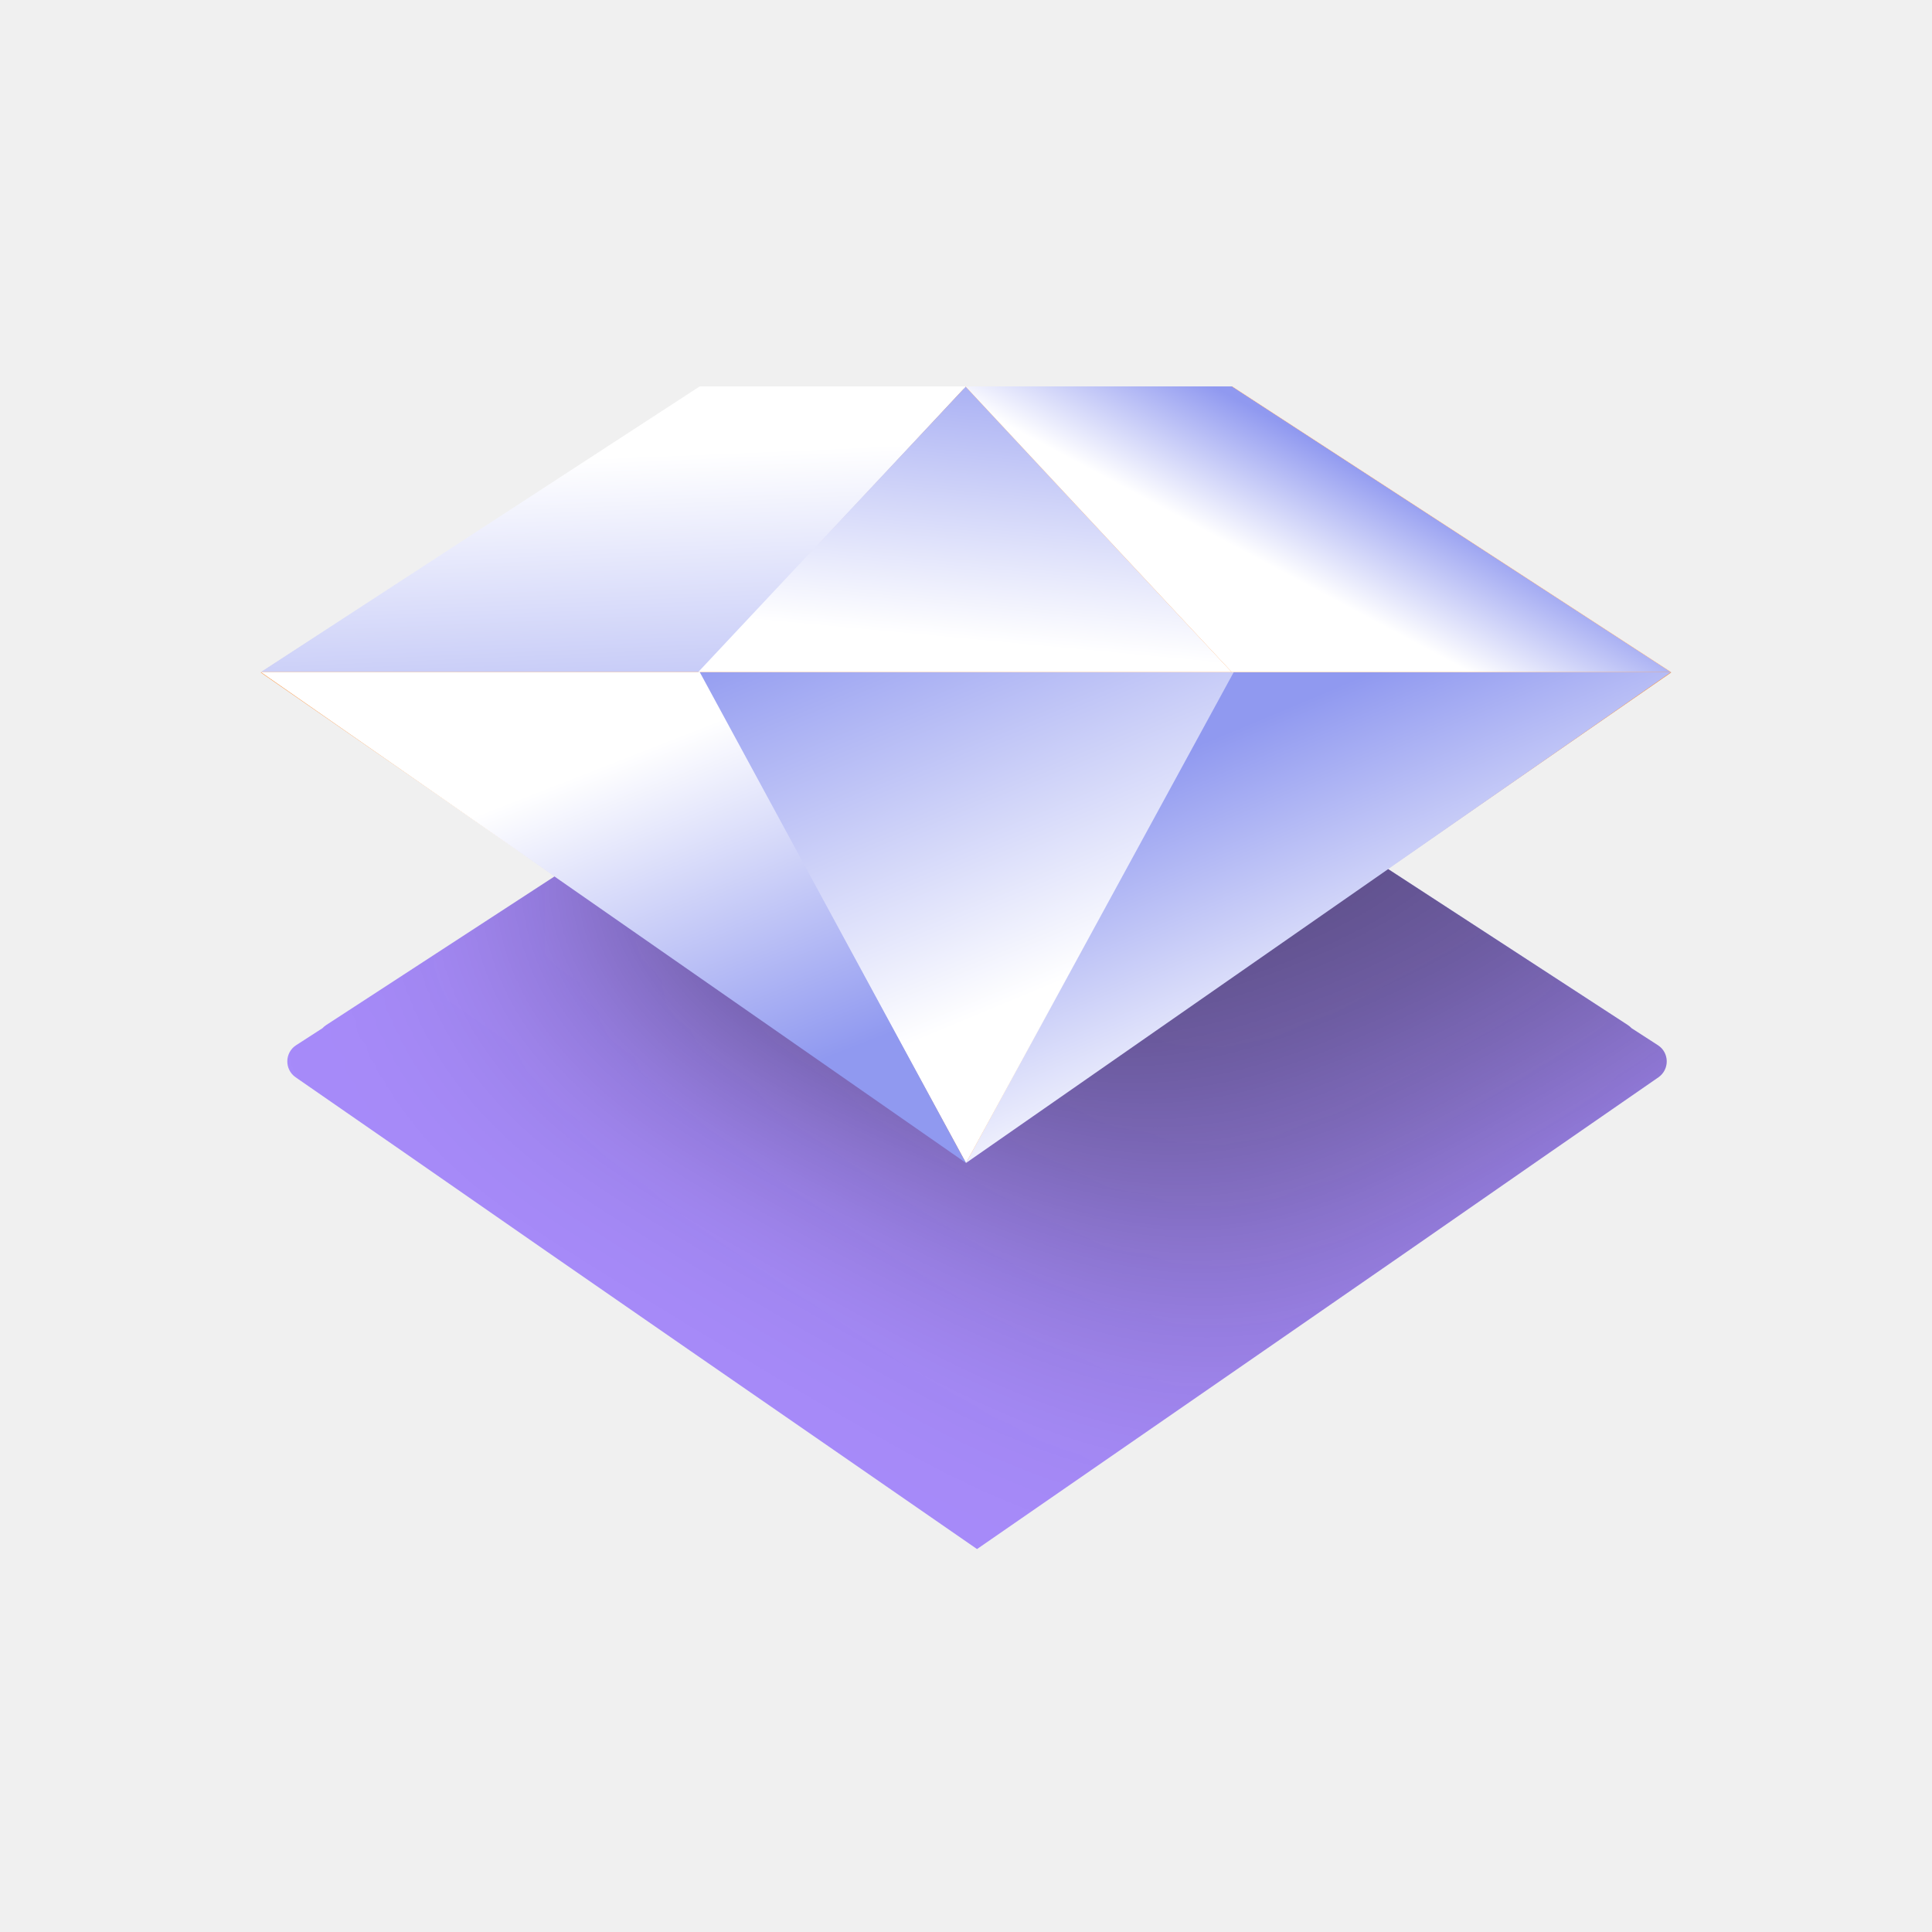
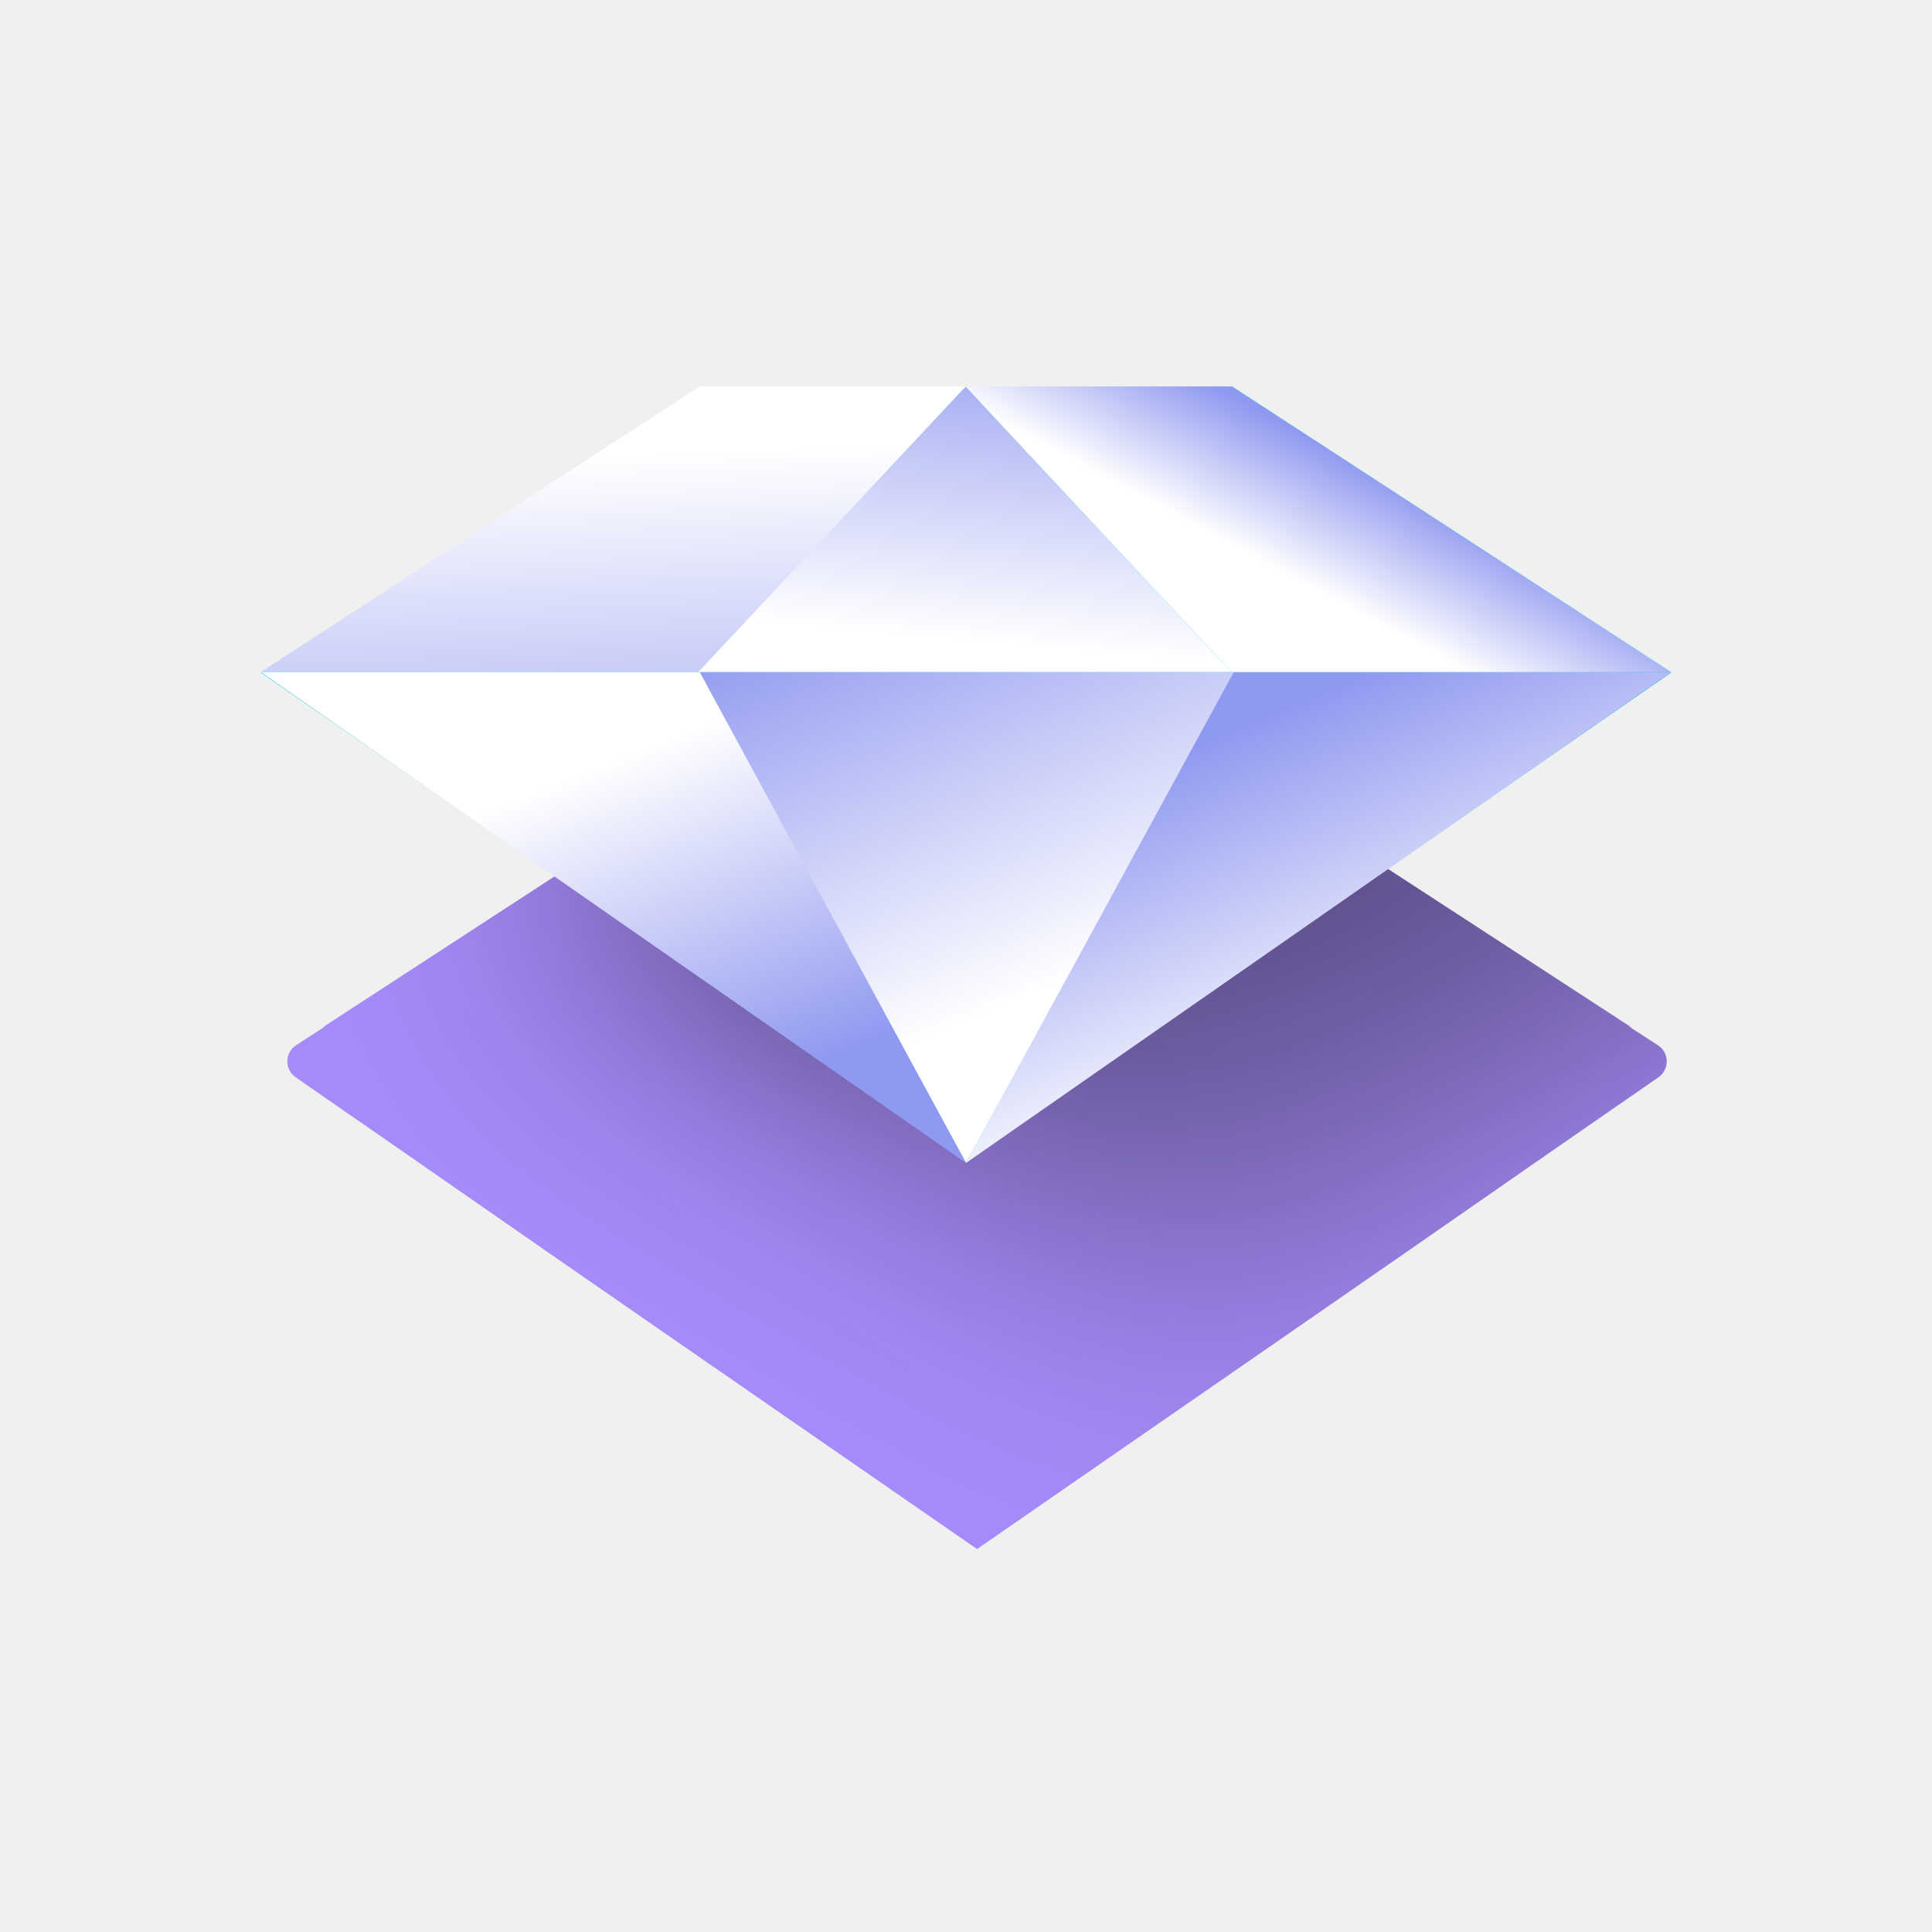
<svg xmlns="http://www.w3.org/2000/svg" width="48" height="48" viewBox="0 0 48 48" fill="none">
  <g clip-path="url(#clip0_3317_12418)">
    <path d="M8.012 25.545C8.039 25.515 8.072 25.488 8.109 25.464L17.539 19.326C17.617 19.275 17.707 19.248 17.8 19.248H23.172C23.262 19.248 23.342 19.271 23.411 19.311L25.121 19.311C25.19 19.271 25.27 19.248 25.36 19.248H30.747C30.84 19.248 30.931 19.275 31.008 19.326L40.438 25.464C40.475 25.488 40.508 25.515 40.535 25.545L41.19 25.968C41.477 26.153 41.483 26.57 41.203 26.765L38.488 28.644C33.758 31.937 29.011 35.206 24.274 38.486C19.523 35.196 14.761 31.918 10.018 28.616L7.345 26.765C7.064 26.57 7.071 26.153 7.357 25.968L8.012 25.545Z" fill="#A78BFA" />
    <mask id="mask0_3317_12418" style="mask-type:alpha" maskUnits="userSpaceOnUse" x="7" y="19" width="35" height="20">
      <path d="M8.012 25.545C8.039 25.515 8.072 25.488 8.109 25.464L17.539 19.326C17.617 19.275 17.707 19.248 17.8 19.248H23.172C23.262 19.248 23.342 19.271 23.411 19.311L25.121 19.311C25.19 19.271 25.27 19.248 25.36 19.248H30.747C30.84 19.248 30.931 19.275 31.008 19.326L40.438 25.464C40.475 25.488 40.508 25.515 40.535 25.545L41.19 25.968C41.477 26.153 41.483 26.57 41.203 26.765L38.488 28.644C33.758 31.937 29.011 35.206 24.274 38.486C19.523 35.196 14.761 31.918 10.018 28.616L7.345 26.765C7.064 26.57 7.071 26.153 7.357 25.968L8.012 25.545Z" fill="#A78BFA" />
    </mask>
    <g mask="url(#mask0_3317_12418)">
      <g filter="url(#filter0_f_3317_12418)">
        <path d="M14.326 20.979C14.354 20.95 14.386 20.922 14.423 20.898L23.853 14.76C23.931 14.71 24.022 14.683 24.115 14.683H29.486C29.576 14.683 29.657 14.706 29.725 14.745L31.436 14.745C31.504 14.706 31.585 14.683 31.675 14.683H37.061C37.154 14.683 37.245 14.71 37.323 14.76L46.753 20.898C46.79 20.922 46.822 20.95 46.849 20.979L47.505 21.403C47.791 21.588 47.798 22.005 47.517 22.199L44.802 24.079C40.073 27.371 35.325 30.64 30.588 33.92C25.837 30.631 21.076 27.352 16.332 24.05L13.659 22.199C13.379 22.005 13.385 21.588 13.672 21.403L14.326 20.979Z" fill="url(#paint0_linear_3317_12418)" />
      </g>
    </g>
-     <path d="M30.617 9.662L41.52 16.709L24 28.839V28.84L6.48 16.709L17.383 9.662H30.617Z" fill="#FB923C" />
+     <path d="M30.617 9.662L41.52 16.709L24 28.839V28.84L6.48 16.709L17.383 9.662H30.617Z" fill="#00C1E3" />
    <path d="M6.48 16.697H17.384L24 9.6H17.384L6.48 16.697Z" fill="url(#paint1_linear_3317_12418)" />
-     <path d="M41.52 16.697H30.616L24 9.6H30.616L41.52 16.697Z" fill="#FB923C" />
+     <path d="M41.52 16.697H30.616L24 9.6H30.616L41.52 16.697Z" fill="#00C1E3" />
    <path d="M41.52 16.697H30.616L24 9.6H30.616L41.52 16.697Z" fill="url(#paint2_linear_3317_12418)" />
    <path d="M24 28.894L41.52 16.697L30.616 16.697L24 28.894Z" fill="url(#paint3_linear_3317_12418)" />
    <path d="M17.347 16.697L24 28.894L30.653 16.697H17.347Z" fill="url(#paint4_linear_3317_12418)" />
    <path d="M17.347 16.697L24 9.6L30.653 16.697H17.347Z" fill="url(#paint5_linear_3317_12418)" />
-     <path d="M41.505 16.697H30.601L23.985 9.6H30.601L41.505 16.697Z" fill="#FB923C" />
+     <path d="M41.505 16.697H30.601L23.985 9.6H30.601L41.505 16.697Z" fill="#00C1E3" />
    <path d="M41.505 16.697H30.601L23.985 9.6H30.601L41.505 16.697Z" fill="url(#paint6_linear_3317_12418)" />
    <path d="M24 28.894L6.48 16.697L17.384 16.697L24 28.894Z" fill="url(#paint7_linear_3317_12418)" />
  </g>
  <defs>
    <filter id="filter0_f_3317_12418" x="6.16" y="7.39" width="48.857" height="33.823" filterUnits="userSpaceOnUse" color-interpolation-filters="sRGB">
      <feFlood flood-opacity="0" result="BackgroundImageFix" />
      <feBlend mode="normal" in="SourceGraphic" in2="BackgroundImageFix" result="shape" />
      <feGaussianBlur stdDeviation="3.646" result="effect1_foregroundBlur_3317_12418" />
    </filter>
    <linearGradient id="paint0_linear_3317_12418" x1="13.508" y1="8.885" x2="26.215" y2="43.065" gradientUnits="userSpaceOnUse">
      <stop />
      <stop offset="1" stop-color="#1D1D21" stop-opacity="0" />
    </linearGradient>
    <linearGradient id="paint1_linear_3317_12418" x1="12.775" y1="11.453" x2="13.241" y2="22.327" gradientUnits="userSpaceOnUse">
      <stop stop-color="white" />
      <stop offset="1" stop-color="#9099F0" />
    </linearGradient>
    <linearGradient id="paint2_linear_3317_12418" x1="28.93" y1="8.68" x2="16.888" y2="26.079" gradientUnits="userSpaceOnUse">
      <stop stop-color="white" />
      <stop offset="1" stop-color="#9099F0" />
    </linearGradient>
    <linearGradient id="paint3_linear_3317_12418" x1="34.071" y1="16.697" x2="37.401" y2="24.633" gradientUnits="userSpaceOnUse">
      <stop stop-color="#9099F0" />
      <stop offset="1" stop-color="white" />
    </linearGradient>
    <linearGradient id="paint4_linear_3317_12418" x1="19.697" y1="15.146" x2="23.965" y2="25.391" gradientUnits="userSpaceOnUse">
      <stop stop-color="#9099F0" />
      <stop offset="1" stop-color="white" />
    </linearGradient>
    <linearGradient id="paint5_linear_3317_12418" x1="19.182" y1="7.167" x2="18.414" y2="15.377" gradientUnits="userSpaceOnUse">
      <stop stop-color="#9099F0" />
      <stop offset="1" stop-color="white" />
    </linearGradient>
    <linearGradient id="paint6_linear_3317_12418" x1="35.392" y1="12.406" x2="33.858" y2="15.279" gradientUnits="userSpaceOnUse">
      <stop stop-color="#9099F0" />
      <stop offset="1" stop-color="white" />
    </linearGradient>
    <linearGradient id="paint7_linear_3317_12418" x1="12.775" y1="19.882" x2="15.991" y2="28.081" gradientUnits="userSpaceOnUse">
      <stop stop-color="white" />
      <stop offset="1" stop-color="#9099F0" />
    </linearGradient>
    <clipPath id="clip0_3317_12418">
      <rect width="48" height="48" fill="white" />
    </clipPath>
  </defs>
</svg>
